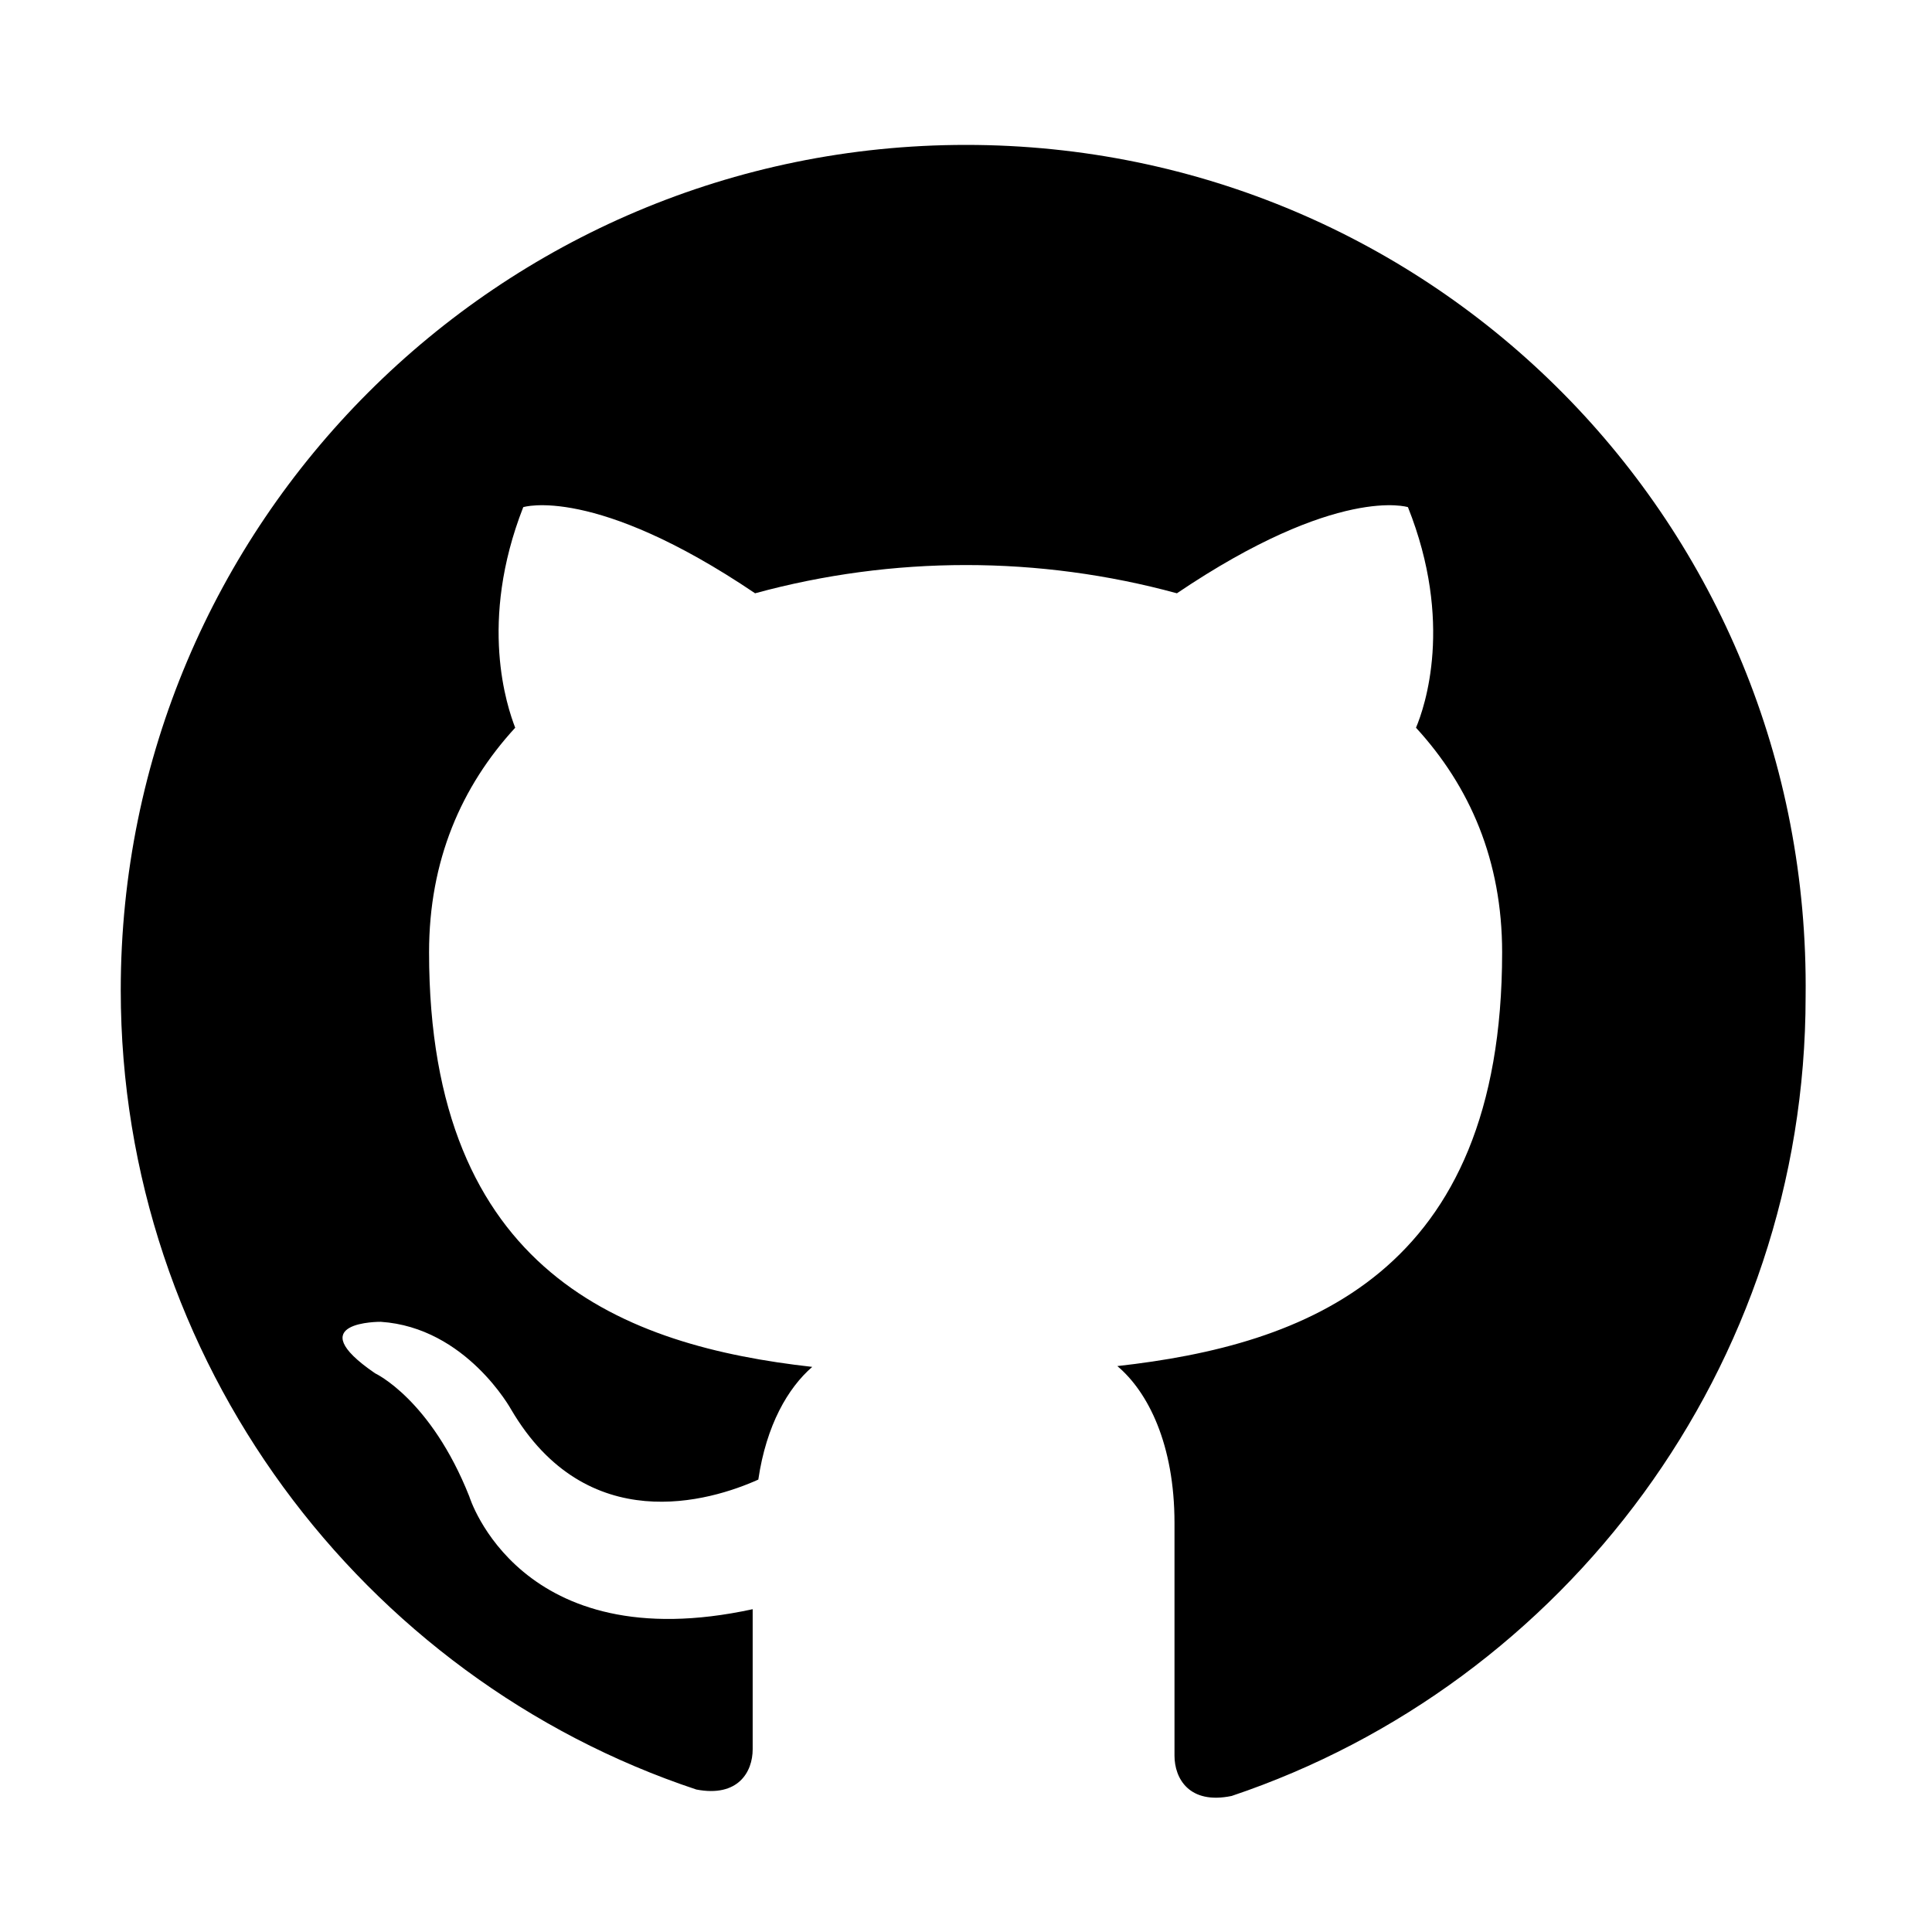
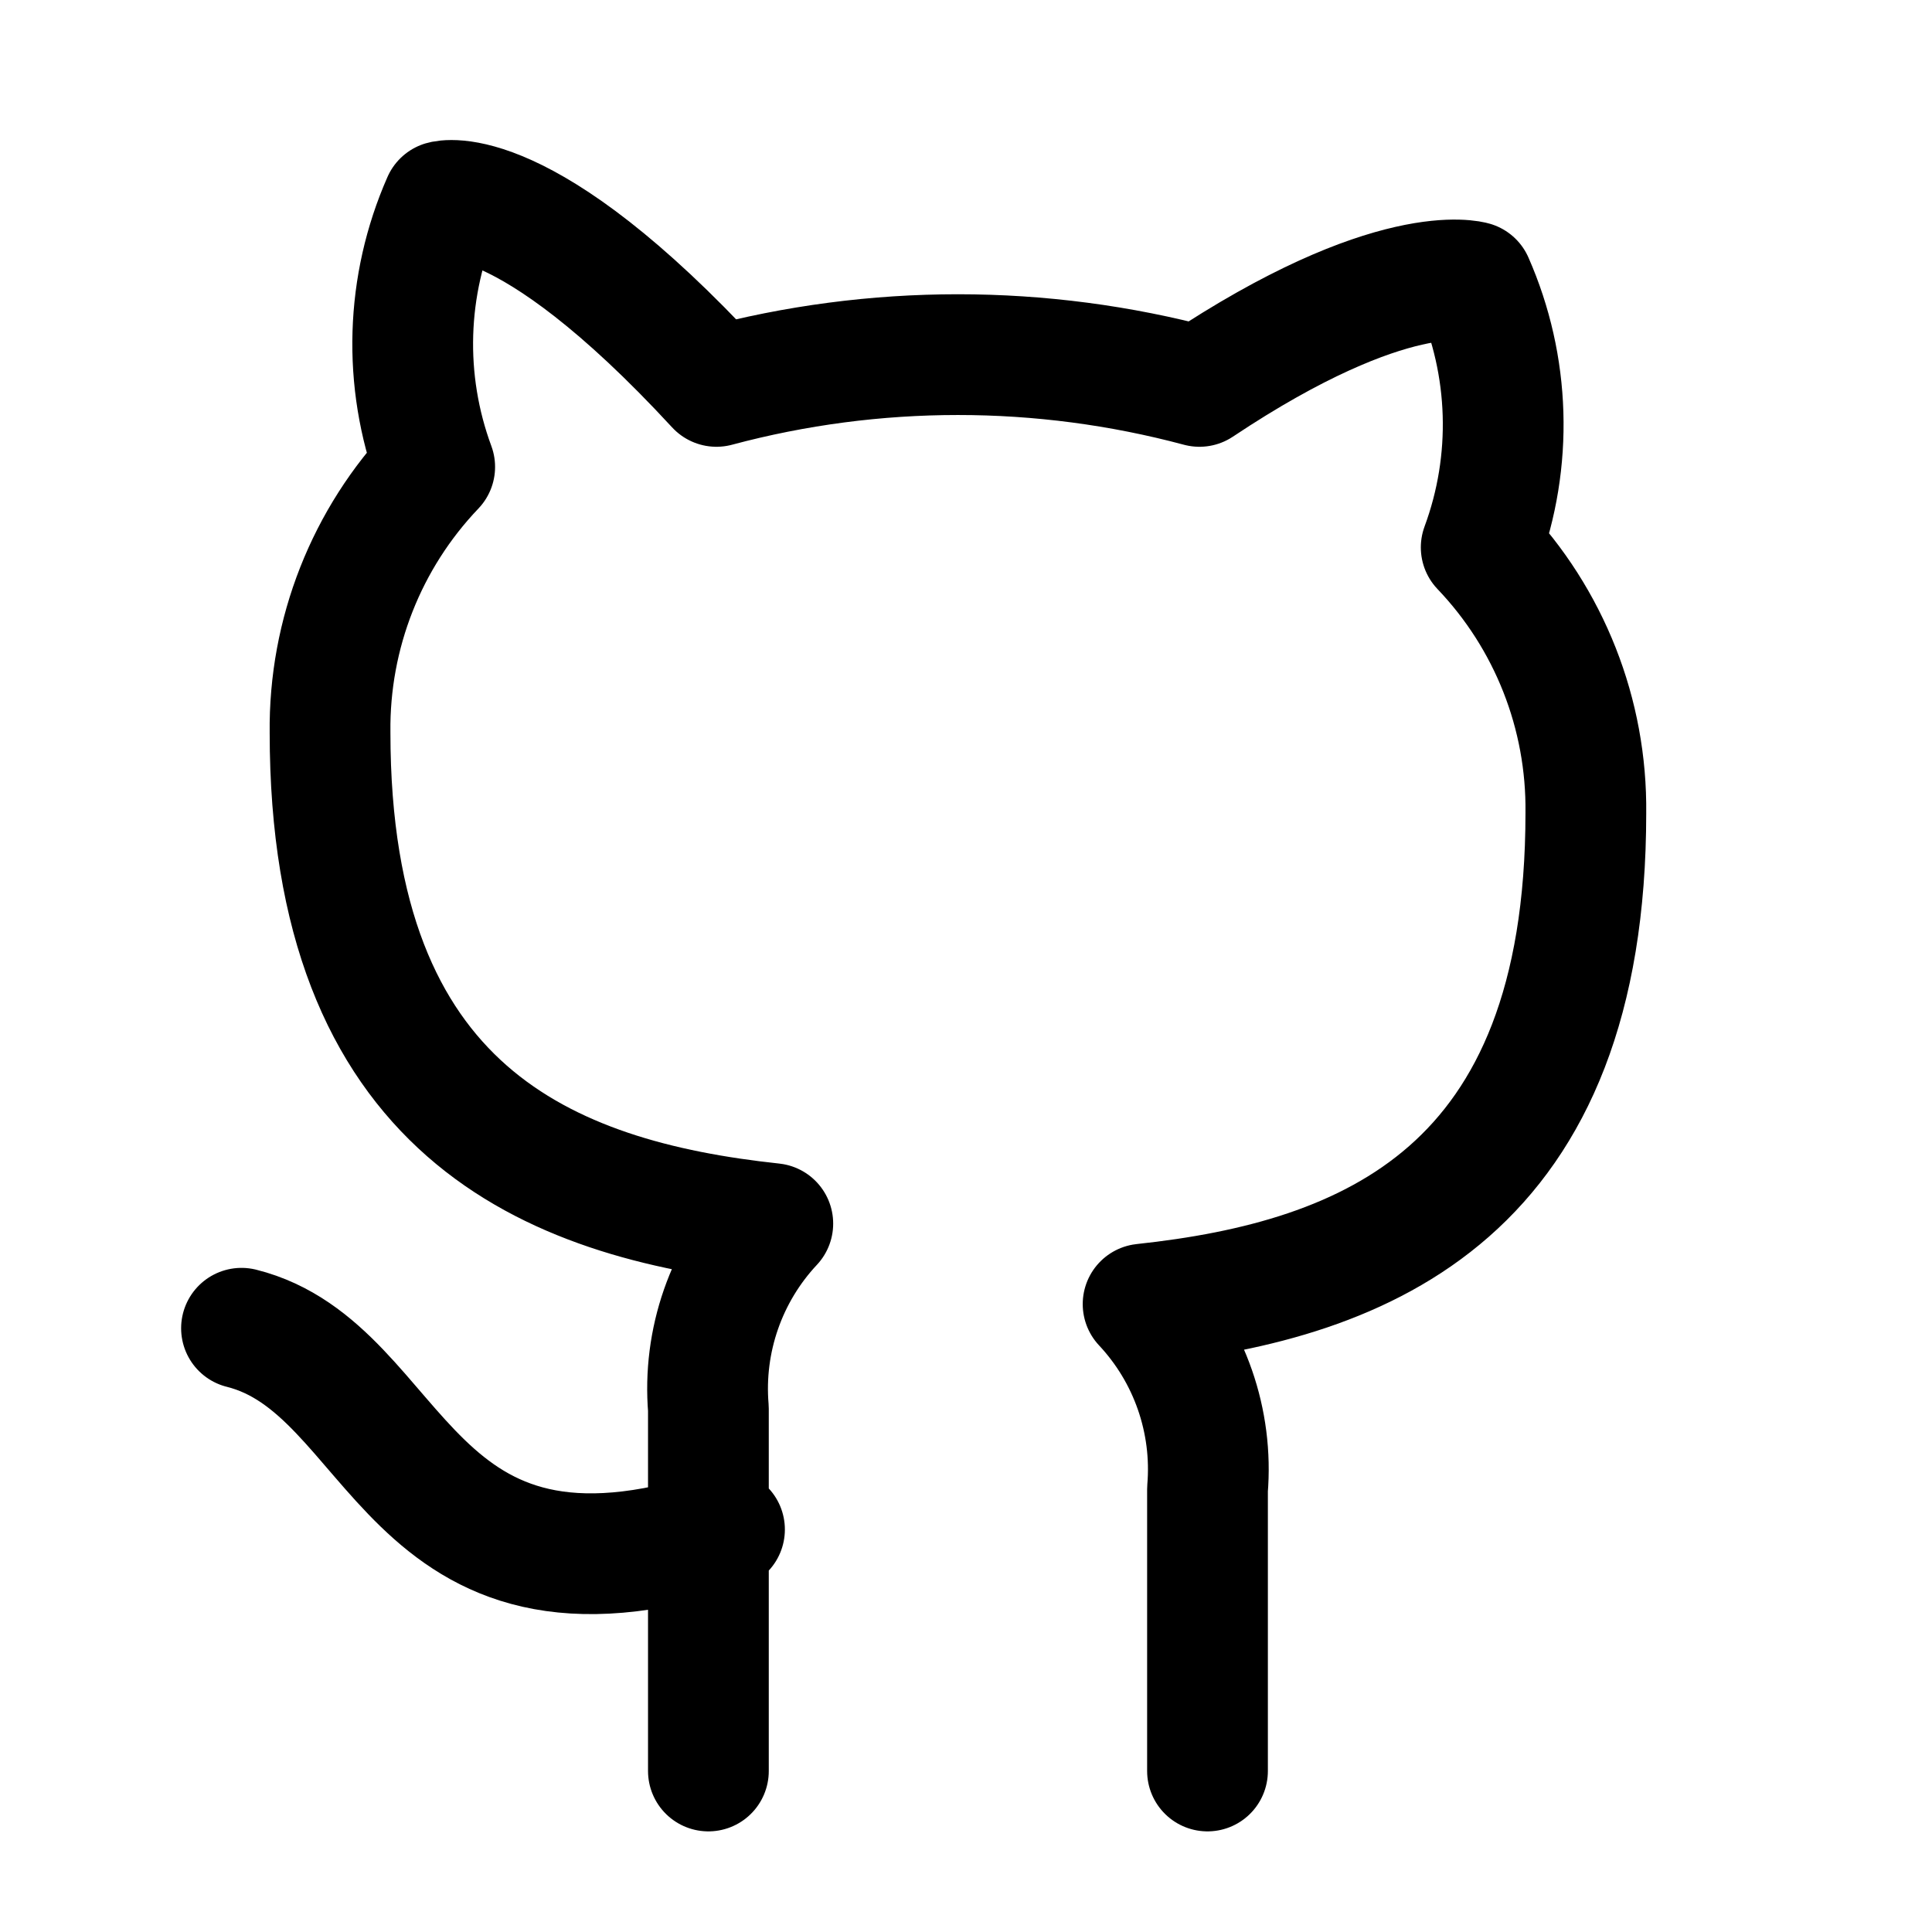
- <svg xmlns="http://www.w3.org/2000/svg" viewBox="0 0 24 24" fill="currentColor" aria-label="GitHub">
-   <path fill-rule="evenodd" d="M12 1.8C6.2 1.8 1.5 6.5 1.5 12.3c0 4.6 3 8.55 7.15 9.93.52.1.7-.22.7-.5v-1.74c-2.9.63-3.52-1.4-3.52-1.4-.48-1.21-1.17-1.53-1.17-1.53-.95-.65.07-.64.07-.64 1.06.07 1.62 1.09 1.62 1.09.94 1.6 2.47 1.14 3.07.87.1-.68.37-1.14.67-1.4-2.32-.26-4.76-1.16-4.76-5.15 0-1.14.4-2.06 1.07-2.79-.1-.26-.46-1.31.1-2.74 0 0 .88-.28 2.88 1.07a9.96 9.96 0 0 1 5.24 0c2-1.35 2.87-1.07 2.87-1.07.57 1.43.21 2.48.1 2.74.67.73 1.07 1.65 1.07 2.79 0 4-2.45 4.88-4.78 5.14.38.32.71.97.71 1.95v2.89c0 .28.18.61.71.5 4.14-1.39 7.13-5.33 7.13-9.93C22.5 6.5 17.8 1.8 12 1.8z" />
+ <svg xmlns="http://www.w3.org/2000/svg" viewBox="0 0 24 24" fill="none" stroke="currentColor" stroke-width="1.5" stroke-linecap="round" stroke-linejoin="round" aria-label="GitHub">
+   <path d="M9 19c-4 1.3-4-2-6-2.5M15 22v-3.5a3 3 0 0 0-.8-2.3c2.8-.3 5.5-1.4 5.5-6.1a4.7 4.7 0 0 0-1.3-3.3 4.4 4.4 0 0 0-.1-3.3s-1-.3-3.4 1.3 a11.6 11.6 0 0 0-6 0C6.5 2.2 5.5 2.5 5.5 2.5a4.4 4.4 0 0 0-.1 3.3 4.7 4.7 0 0 0-1.3 3.3c0 4.7 2.7 5.8 5.5 6.1a3 3 0 0 0-.8 2.3V22" />
</svg>
